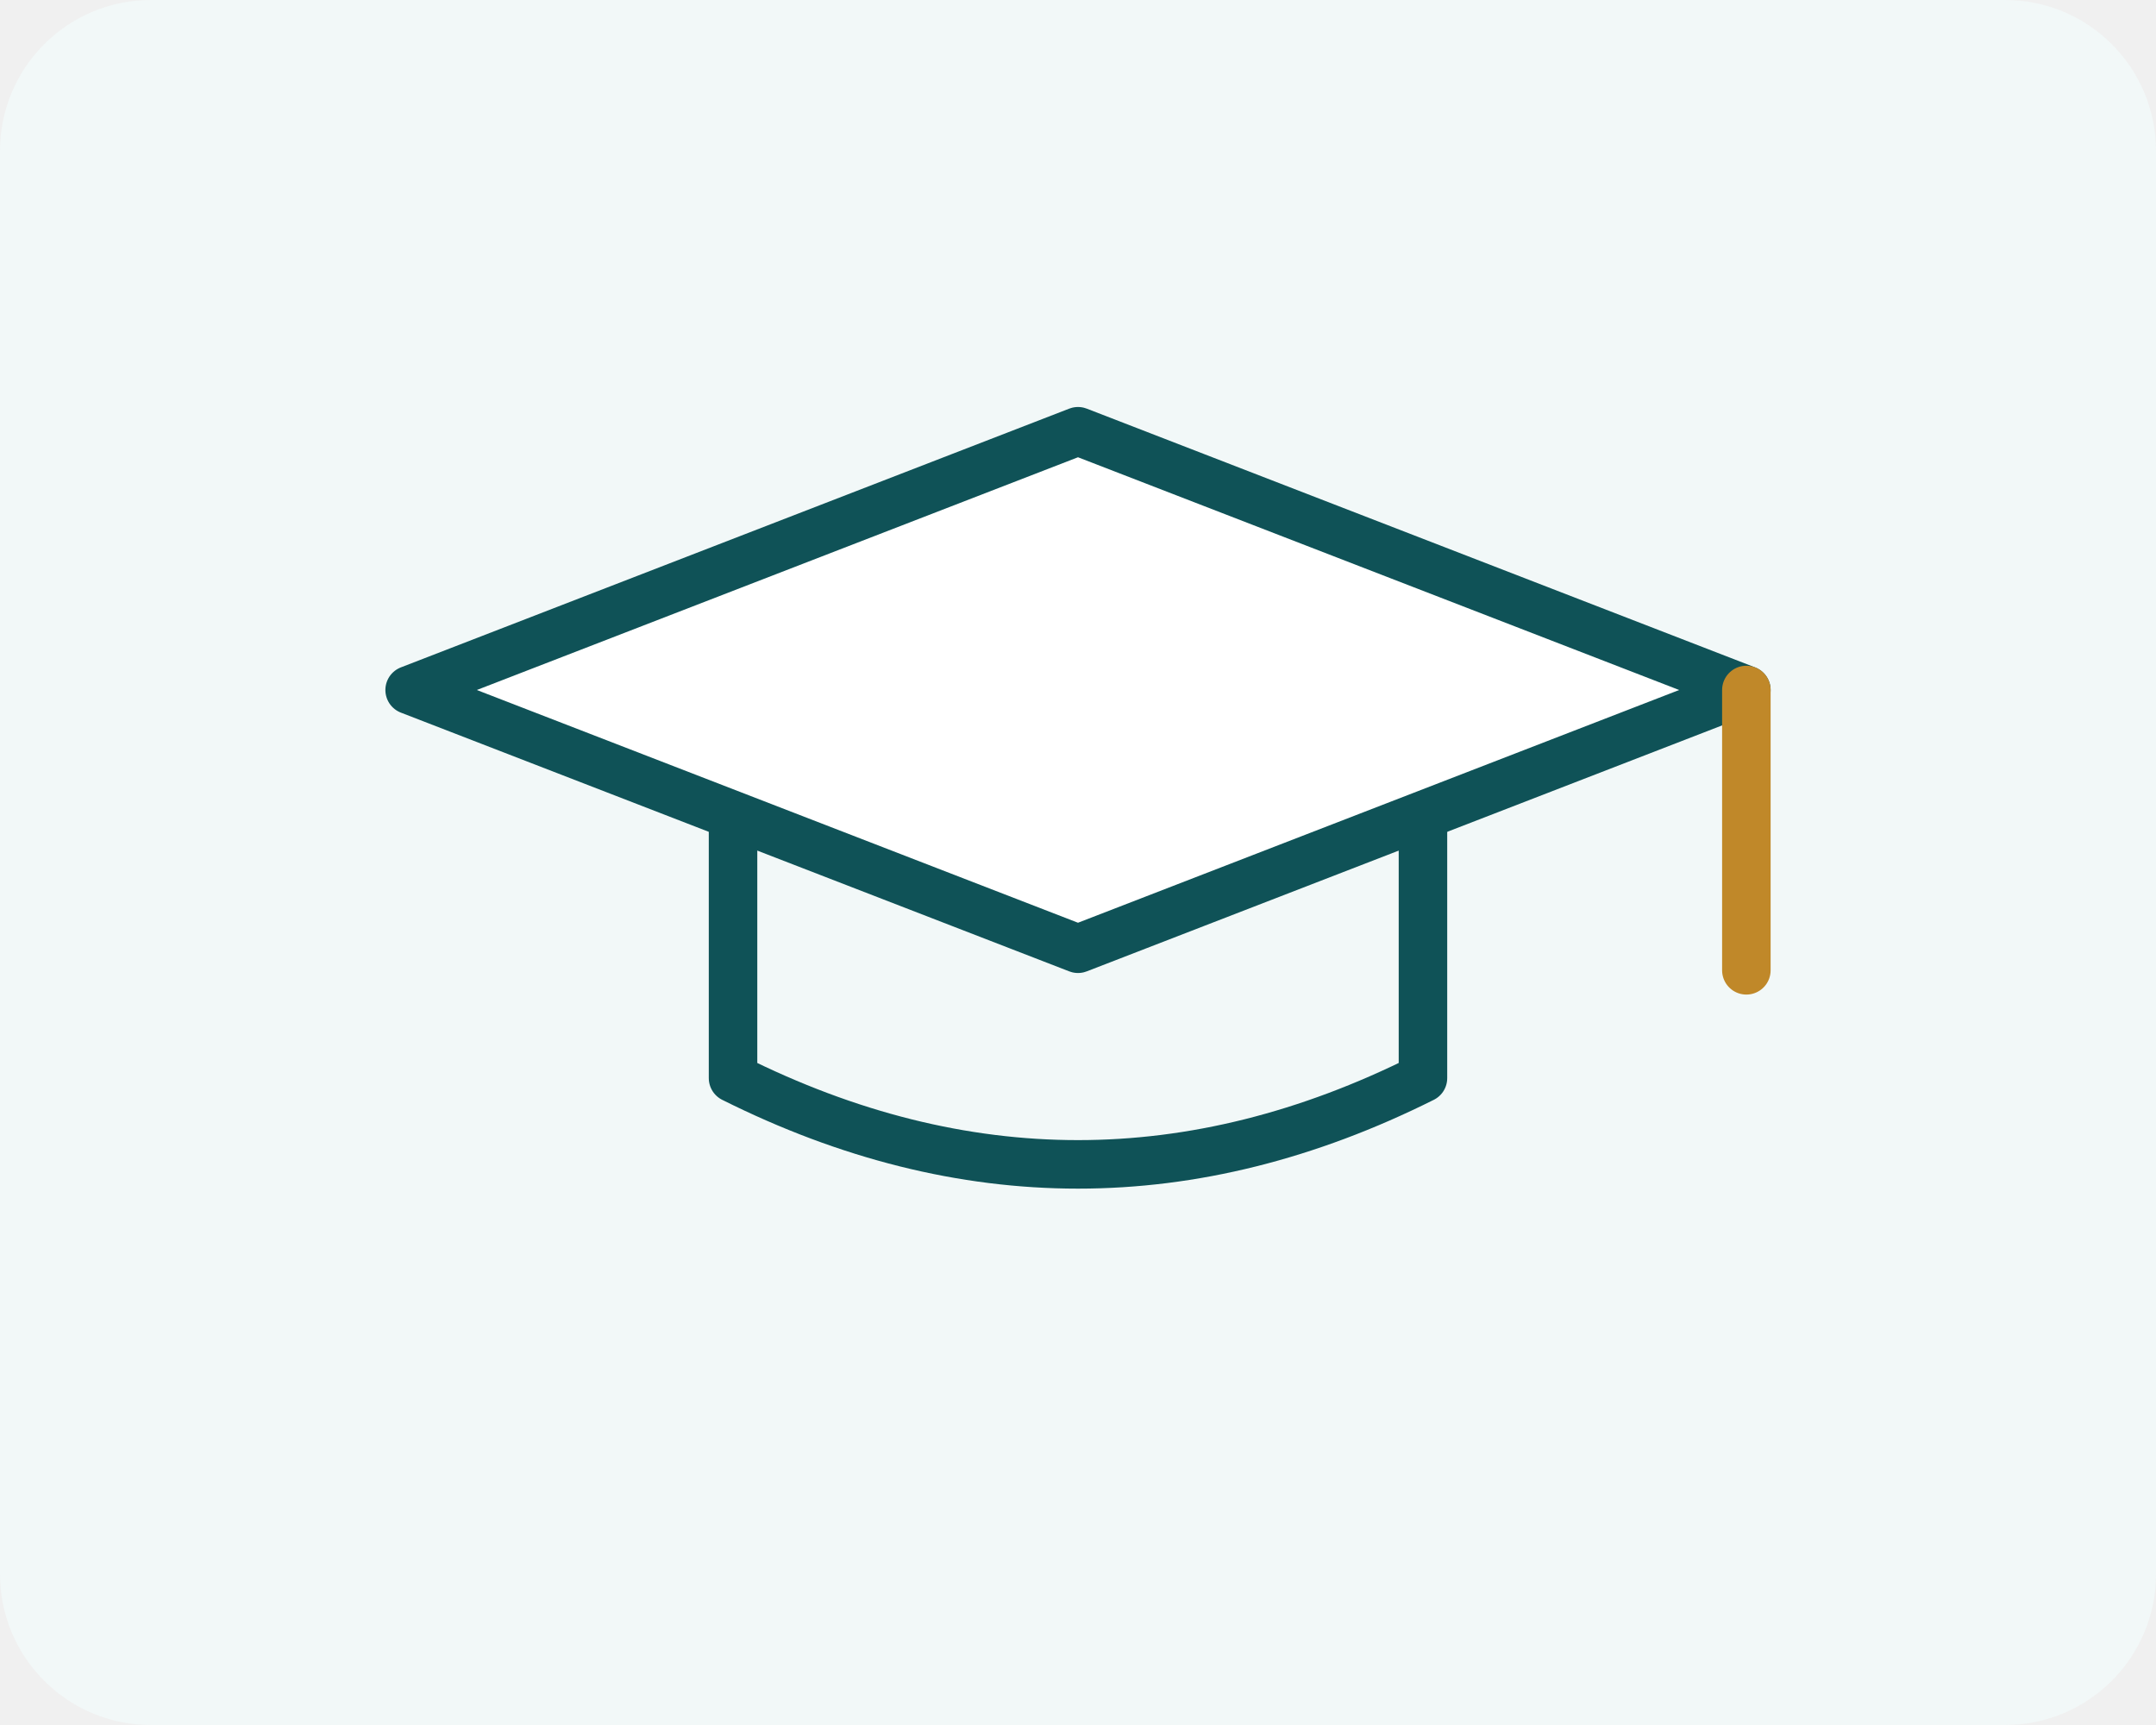
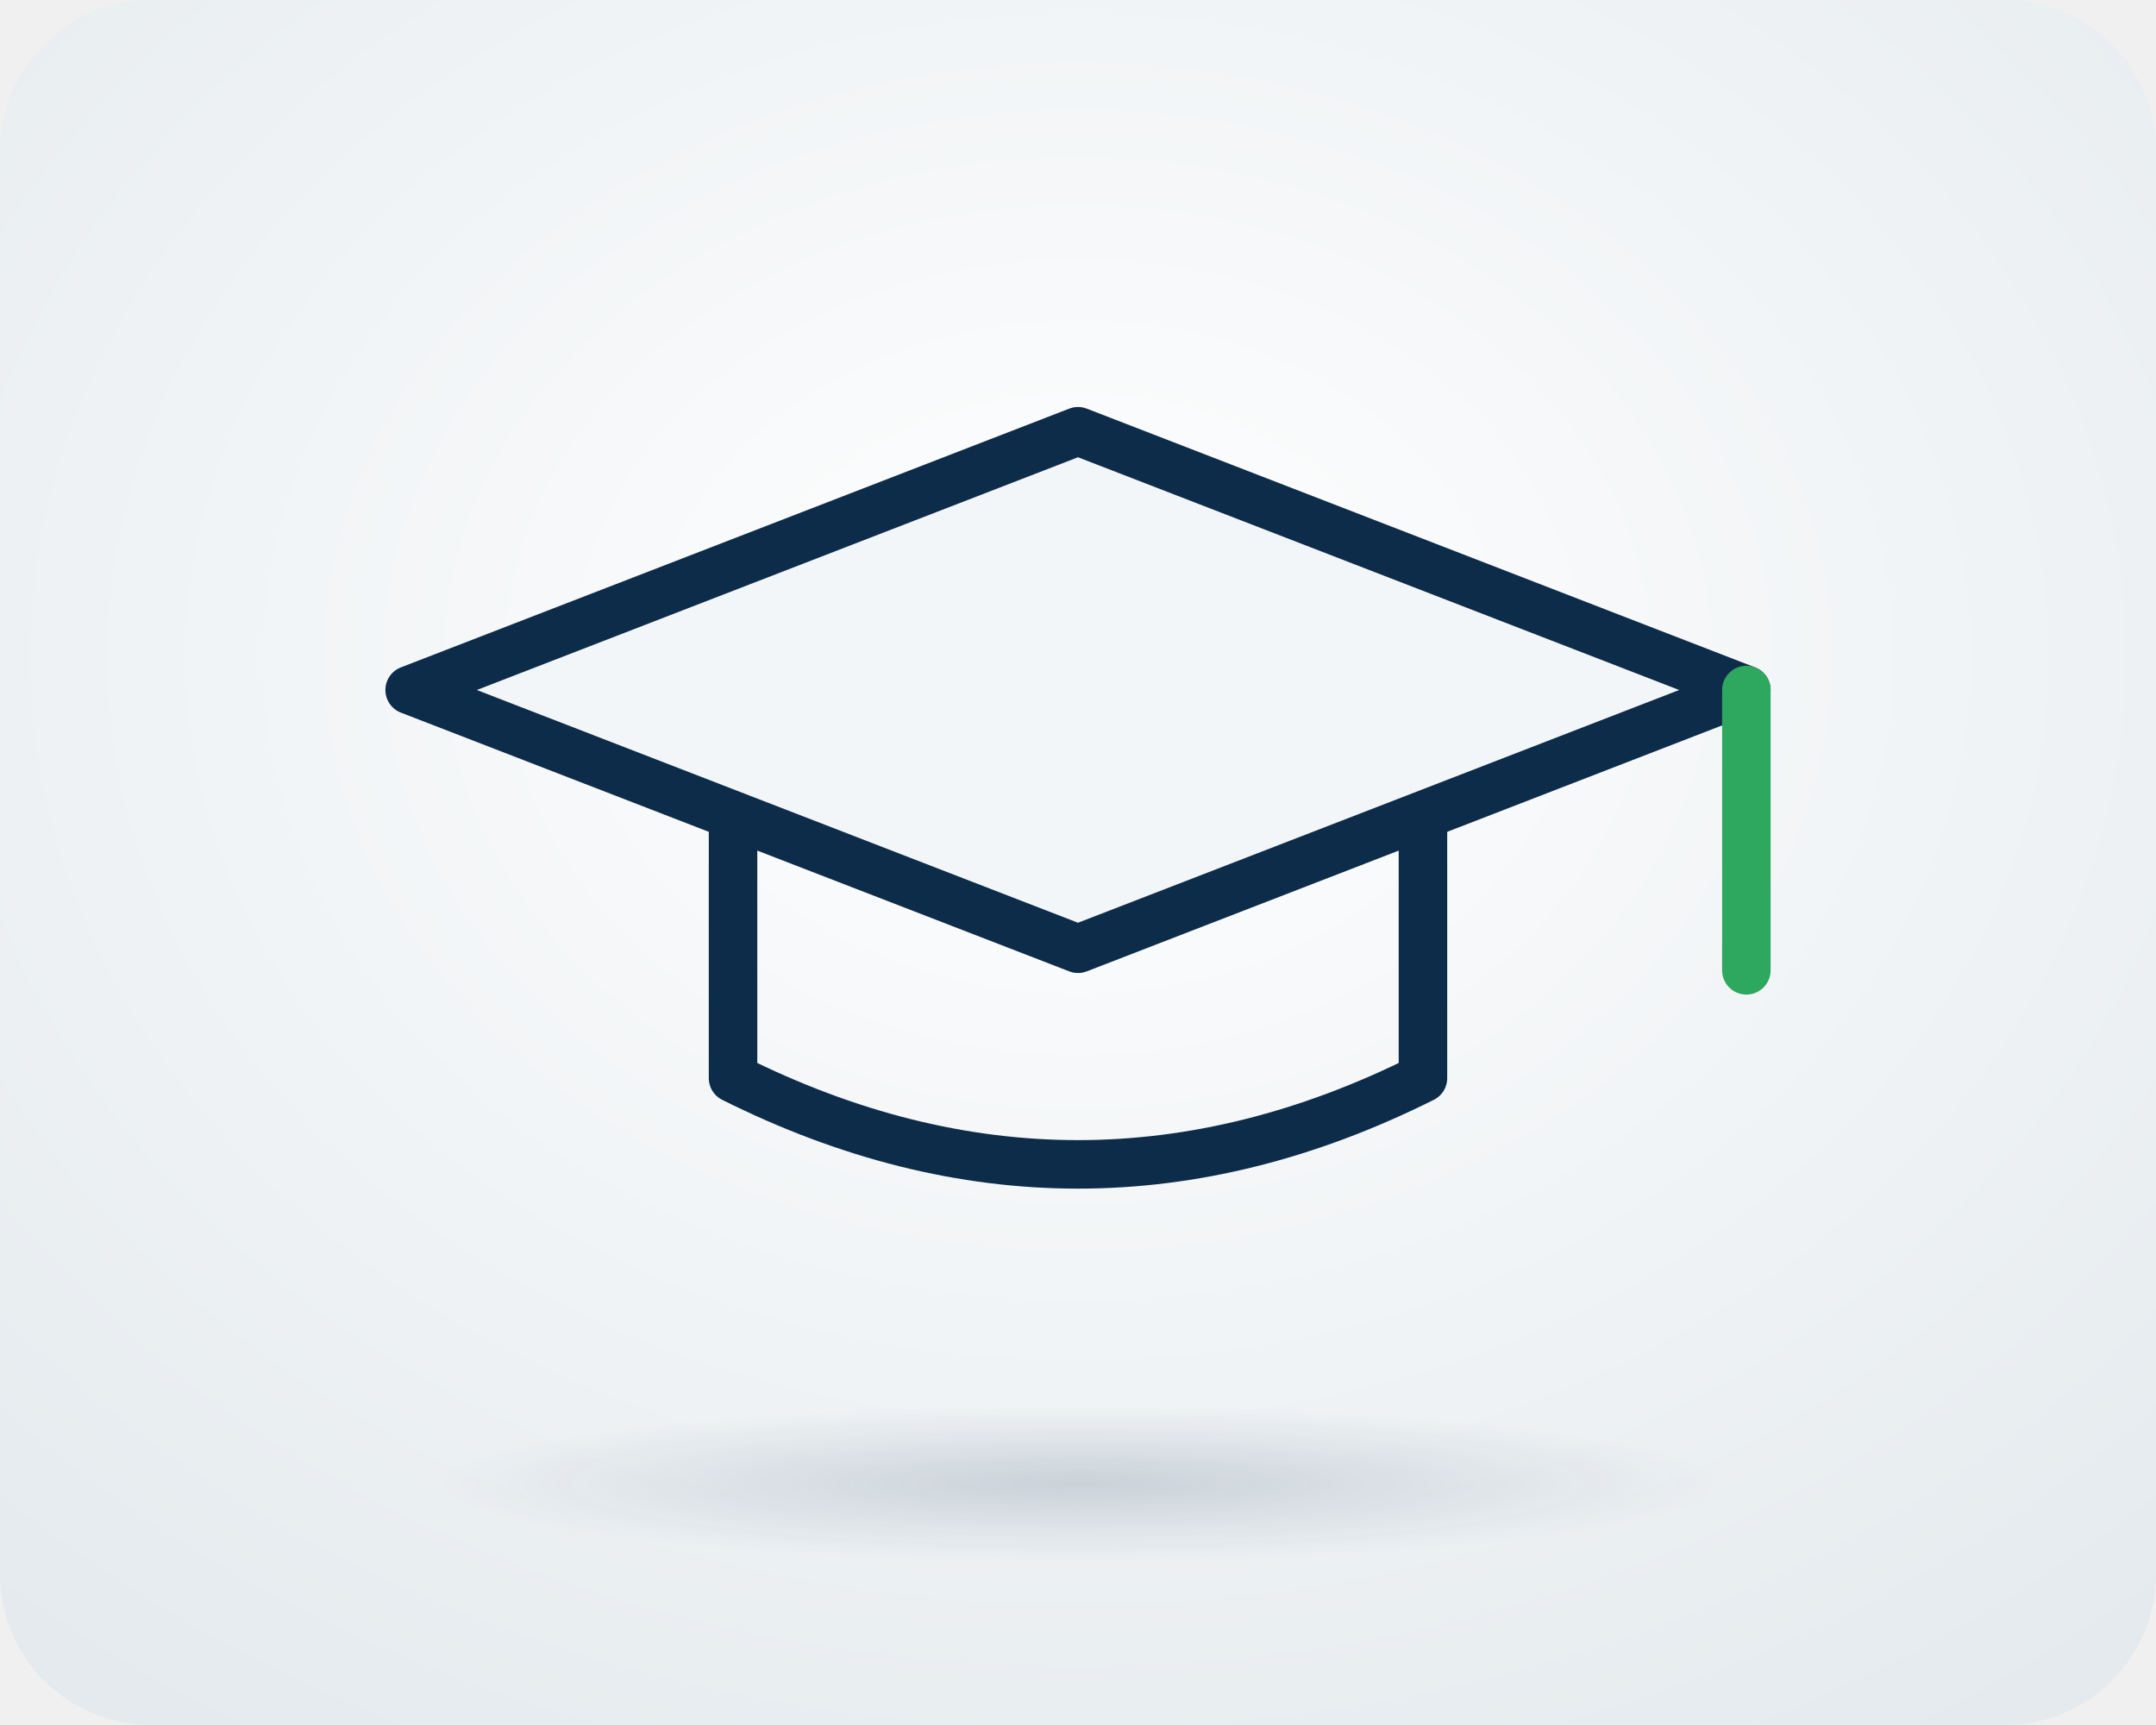
<svg xmlns="http://www.w3.org/2000/svg" viewBox="0 0 200 160">
-   <rect width="200" height="160" rx="14" fill="#F2F8F8" />
-   <g stroke="#0F5257" stroke-width="4.5" fill="none" stroke-linecap="round" stroke-linejoin="round">
-     <path d="M100 40 L162 64 L100 88 L38 64 Z" fill="#FFFFFF" />
+   <defs>
+     <radialGradient id="bg39696" cx="50%" cy="38%" r="75%">
+       <stop offset="0%" stop-color="#FFFFFF" />
+       <stop offset="100%" stop-color="#E4EAEE" />
+     </radialGradient>
+     <radialGradient id="sh39696" cx="50%" cy="50%" r="50%">
+       <stop offset="0%" stop-color="#0D2C49" stop-opacity="0.16" />
+       <stop offset="100%" stop-color="#0D2C49" stop-opacity="0" />
+     </radialGradient>
+   </defs>
+   <rect width="200" height="160" rx="14" fill="url(#bg39696)" />
+   <ellipse cx="100.0" cy="137.6" rx="60.0" ry="7.2" fill="url(#sh39696)" />
+   <g stroke="#0D2C49" stroke-width="4.5" fill="none" stroke-linecap="round" stroke-linejoin="round">
+     <path d="M100 40 L162 64 L100 88 L38 64 Z" fill="#F3F6F8" />
    <path d="M68 76 v24 q32 16 64 0 v-24" />
-     <path d="M162 64 v26" stroke="#C08829" />
+     <path d="M162 64 v26" stroke="#2EA75F" />
  </g>
</svg>
